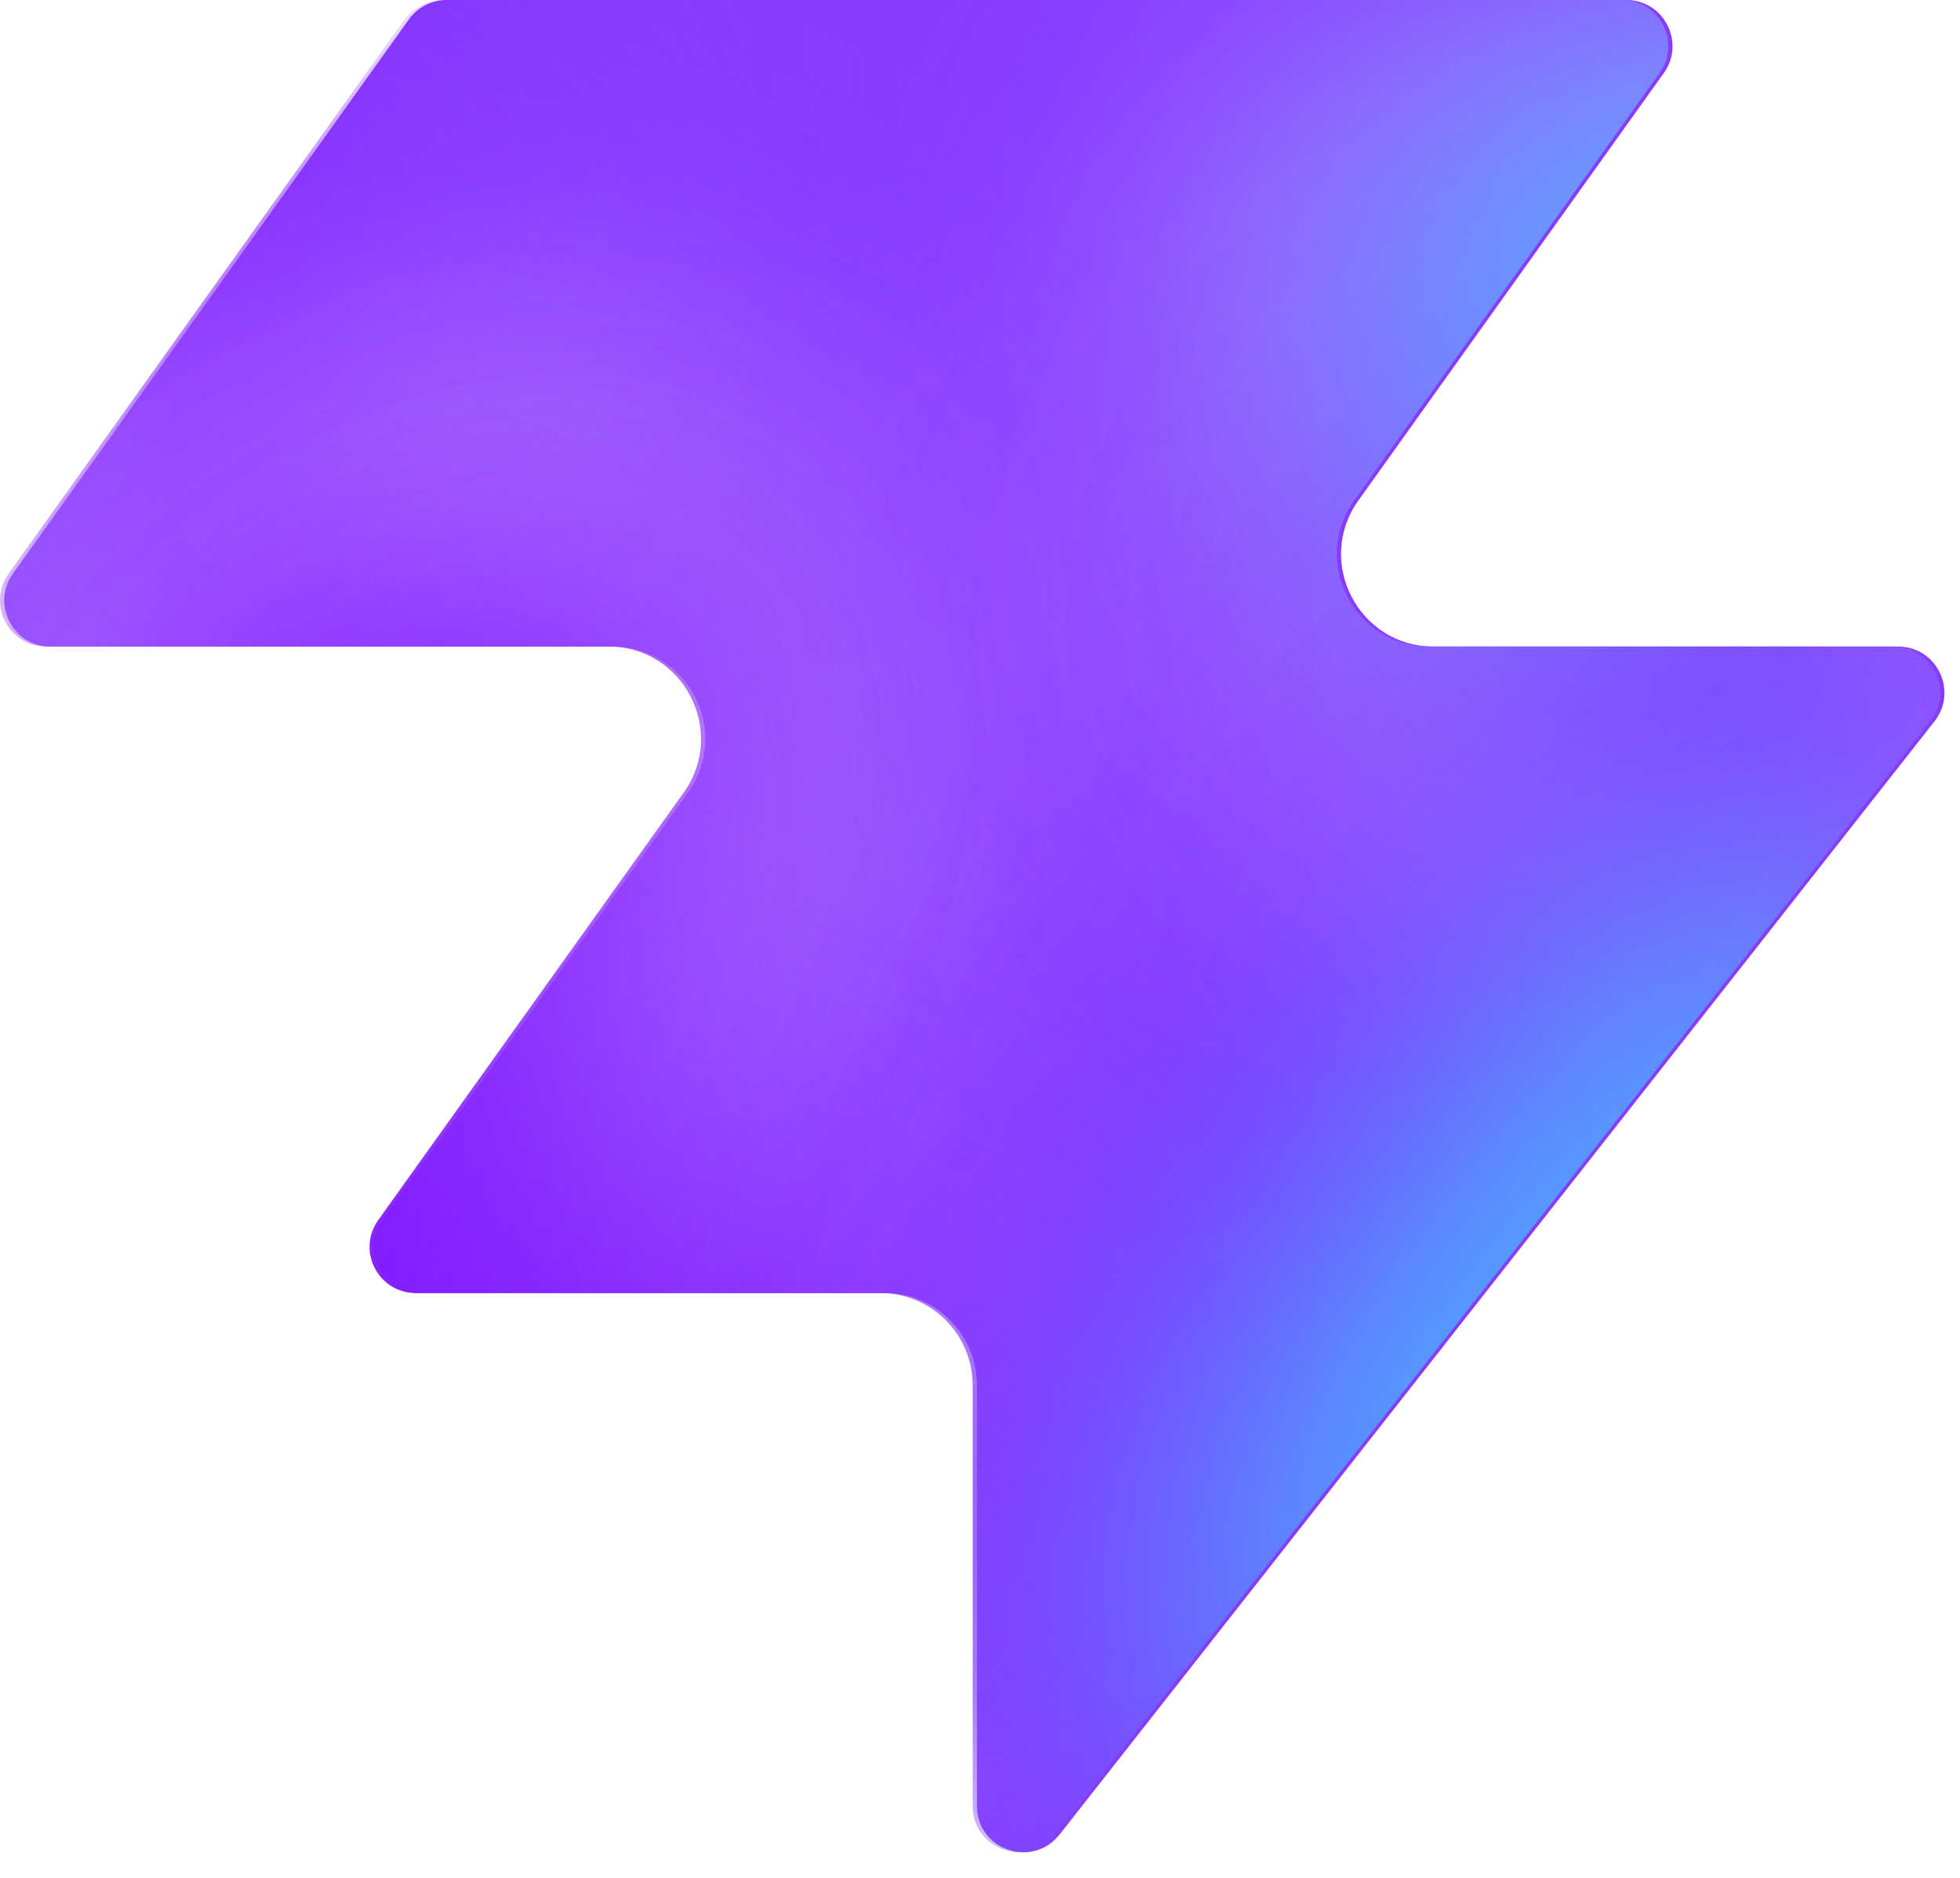
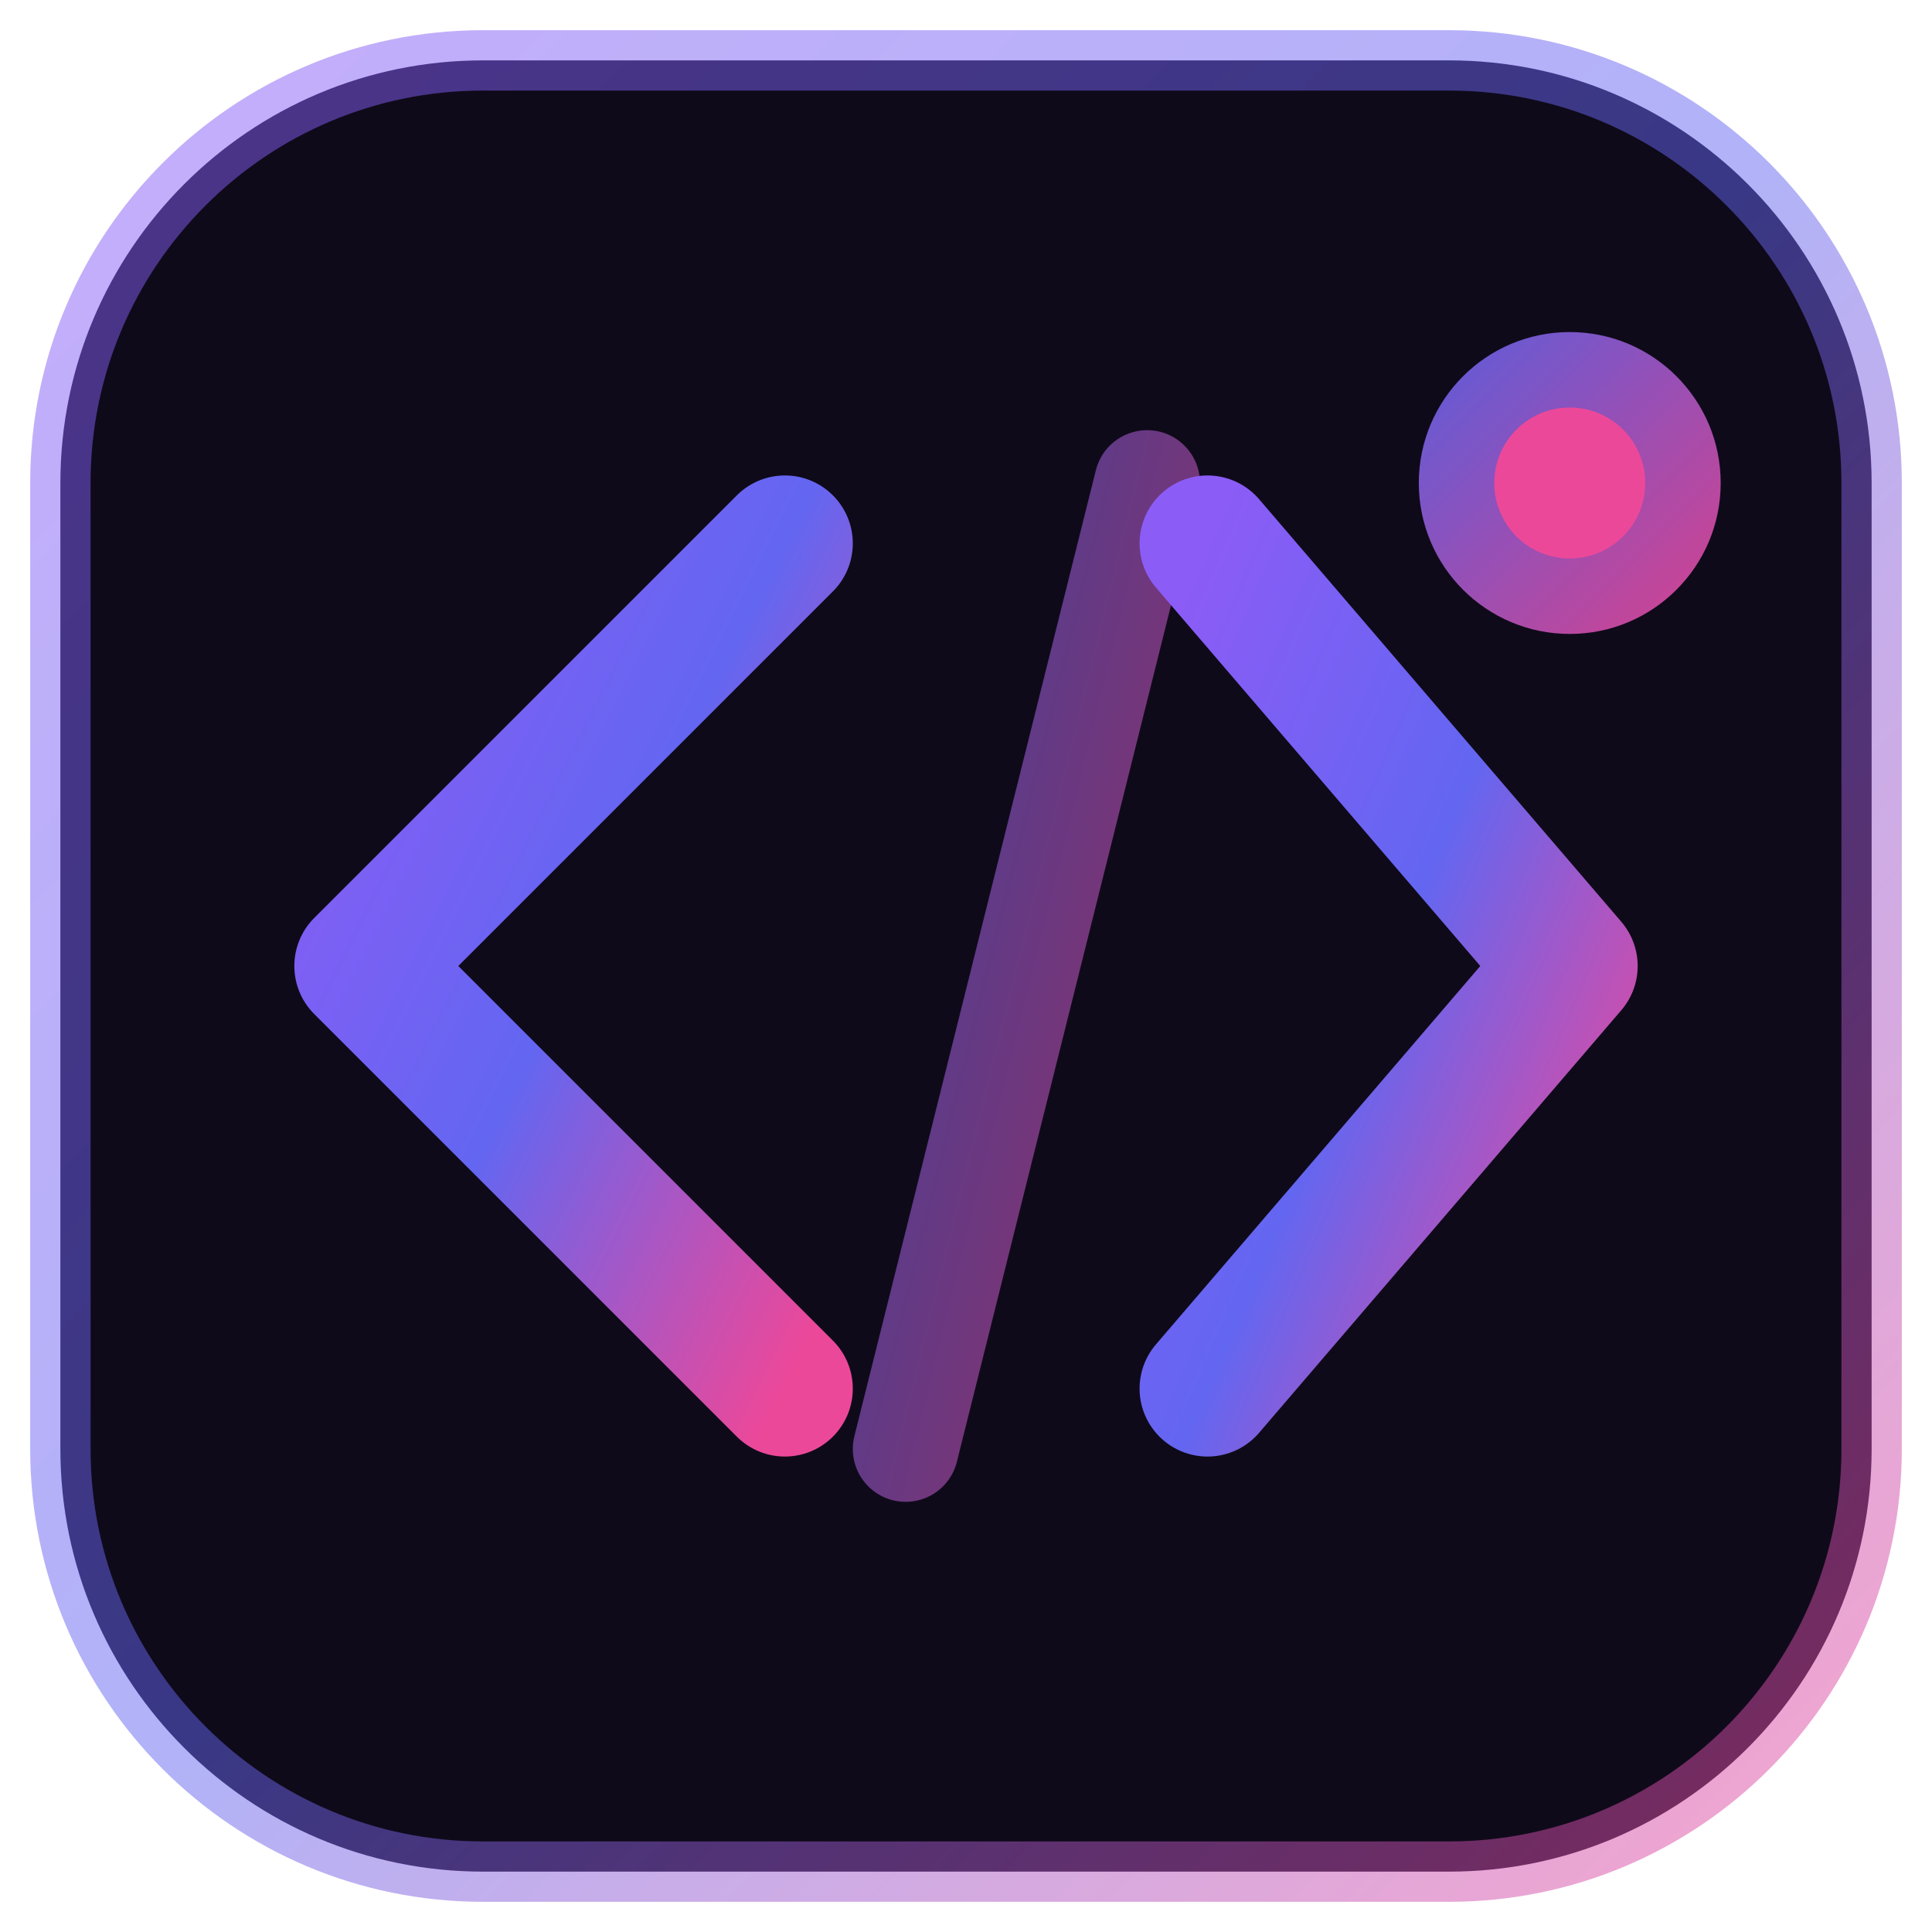
- <svg xmlns="http://www.w3.org/2000/svg" width="48" height="46" fill="none" viewBox="0 0 48 46">
-   <path fill="#863bff" d="M25.946 44.938c-.664.845-2.021.375-2.021-.698V33.937a2.26 2.26 0 0 0-2.262-2.262H10.287c-.92 0-1.456-1.04-.92-1.788l7.48-10.471c1.07-1.497 0-3.578-1.842-3.578H1.237c-.92 0-1.456-1.04-.92-1.788L10.013.474c.214-.297.556-.474.92-.474h28.894c.92 0 1.456 1.04.92 1.788l-7.48 10.471c-1.07 1.498 0 3.579 1.842 3.579h11.377c.943 0 1.473 1.088.89 1.83L25.947 44.94z" style="fill:#863bff;fill:color(display-p3 .525 .23 1);fill-opacity:1" />
-   <mask id="a" width="48" height="46" x="0" y="0" maskUnits="userSpaceOnUse" style="mask-type:alpha">
-     <path fill="#000" d="M25.842 44.938c-.664.844-2.021.375-2.021-.698V33.937a2.26 2.26 0 0 0-2.262-2.262H10.183c-.92 0-1.456-1.04-.92-1.788l7.48-10.471c1.07-1.498 0-3.579-1.842-3.579H1.133c-.92 0-1.456-1.04-.92-1.787L9.91.473c.214-.297.556-.474.92-.474h28.894c.92 0 1.456 1.04.92 1.788l-7.48 10.471c-1.07 1.498 0 3.578 1.842 3.578h11.377c.943 0 1.473 1.088.89 1.832L25.843 44.94z" style="fill:#000;fill-opacity:1" />
-   </mask>
-   <g mask="url(#a)">
-     <g filter="url(#b)">
-       <ellipse cx="5.508" cy="14.704" fill="#ede6ff" rx="5.508" ry="14.704" style="fill:#ede6ff;fill:color(display-p3 .927 .903 1);fill-opacity:1" transform="matrix(.00324 1 1 -.00324 -4.47 31.516)" />
-     </g>
-     <g filter="url(#c)">
-       <ellipse cx="10.399" cy="29.851" fill="#ede6ff" rx="10.399" ry="29.851" style="fill:#ede6ff;fill:color(display-p3 .927 .903 1);fill-opacity:1" transform="matrix(.00324 1 1 -.00324 -39.328 7.883)" />
-     </g>
-     <g filter="url(#d)">
-       <ellipse cx="5.508" cy="30.487" fill="#7e14ff" rx="5.508" ry="30.487" style="fill:#7e14ff;fill:color(display-p3 .492 .077 1);fill-opacity:1" transform="rotate(89.814 -25.913 -14.639)scale(1 -1)" />
-     </g>
-     <g filter="url(#e)">
-       <ellipse cx="5.508" cy="30.599" fill="#7e14ff" rx="5.508" ry="30.599" style="fill:#7e14ff;fill:color(display-p3 .492 .077 1);fill-opacity:1" transform="rotate(89.814 -32.644 -3.334)scale(1 -1)" />
-     </g>
-     <g filter="url(#f)">
-       <ellipse cx="5.508" cy="30.599" fill="#7e14ff" rx="5.508" ry="30.599" style="fill:#7e14ff;fill:color(display-p3 .492 .077 1);fill-opacity:1" transform="matrix(.00324 1 1 -.00324 -34.34 30.47)" />
-     </g>
-     <g filter="url(#g)">
-       <ellipse cx="14.072" cy="22.078" fill="#ede6ff" rx="14.072" ry="22.078" style="fill:#ede6ff;fill:color(display-p3 .927 .903 1);fill-opacity:1" transform="rotate(93.35 24.506 48.493)scale(-1 1)" />
-     </g>
-     <g filter="url(#h)">
-       <ellipse cx="3.47" cy="21.501" fill="#7e14ff" rx="3.47" ry="21.501" style="fill:#7e14ff;fill:color(display-p3 .492 .077 1);fill-opacity:1" transform="rotate(89.009 28.708 47.59)scale(-1 1)" />
-     </g>
-     <g filter="url(#i)">
-       <ellipse cx="3.47" cy="21.501" fill="#7e14ff" rx="3.47" ry="21.501" style="fill:#7e14ff;fill:color(display-p3 .492 .077 1);fill-opacity:1" transform="rotate(89.009 28.708 47.59)scale(-1 1)" />
-     </g>
-     <g filter="url(#j)">
-       <ellipse cx=".387" cy="8.972" fill="#7e14ff" rx="4.407" ry="29.108" style="fill:#7e14ff;fill:color(display-p3 .492 .077 1);fill-opacity:1" transform="rotate(39.51 .387 8.972)" />
-     </g>
-     <g filter="url(#k)">
-       <ellipse cx="47.523" cy="-6.092" fill="#7e14ff" rx="4.407" ry="29.108" style="fill:#7e14ff;fill:color(display-p3 .492 .077 1);fill-opacity:1" transform="rotate(37.892 47.523 -6.092)" />
-     </g>
-     <g filter="url(#l)">
-       <ellipse cx="41.412" cy="6.333" fill="#47bfff" rx="5.971" ry="9.665" style="fill:#47bfff;fill:color(display-p3 .28 .748 1);fill-opacity:1" transform="rotate(37.892 41.412 6.333)" />
-     </g>
-     <g filter="url(#m)">
-       <ellipse cx="-1.879" cy="38.332" fill="#7e14ff" rx="4.407" ry="29.108" style="fill:#7e14ff;fill:color(display-p3 .492 .077 1);fill-opacity:1" transform="rotate(37.892 -1.88 38.332)" />
-     </g>
-     <g filter="url(#n)">
-       <ellipse cx="-1.879" cy="38.332" fill="#7e14ff" rx="4.407" ry="29.108" style="fill:#7e14ff;fill:color(display-p3 .492 .077 1);fill-opacity:1" transform="rotate(37.892 -1.88 38.332)" />
-     </g>
-     <g filter="url(#o)">
-       <ellipse cx="35.651" cy="29.907" fill="#7e14ff" rx="4.407" ry="29.108" style="fill:#7e14ff;fill:color(display-p3 .492 .077 1);fill-opacity:1" transform="rotate(37.892 35.651 29.907)" />
-     </g>
-     <g filter="url(#p)">
-       <ellipse cx="38.418" cy="32.4" fill="#47bfff" rx="5.971" ry="15.297" style="fill:#47bfff;fill:color(display-p3 .28 .748 1);fill-opacity:1" transform="rotate(37.892 38.418 32.4)" />
-     </g>
-   </g>
+ <svg xmlns="http://www.w3.org/2000/svg" viewBox="0 0 64 64" fill="none">
  <defs>
-     <filter id="b" width="60.045" height="41.654" x="-19.77" y="16.149" color-interpolation-filters="sRGB" filterUnits="userSpaceOnUse">
-       <feFlood flood-opacity="0" result="BackgroundImageFix" />
-       <feBlend in="SourceGraphic" in2="BackgroundImageFix" result="shape" />
-       <feGaussianBlur result="effect1_foregroundBlur_2002_17158" stdDeviation="7.659" />
-     </filter>
-     <filter id="c" width="90.34" height="51.437" x="-54.613" y="-7.533" color-interpolation-filters="sRGB" filterUnits="userSpaceOnUse">
-       <feFlood flood-opacity="0" result="BackgroundImageFix" />
-       <feBlend in="SourceGraphic" in2="BackgroundImageFix" result="shape" />
-       <feGaussianBlur result="effect1_foregroundBlur_2002_17158" stdDeviation="7.659" />
-     </filter>
-     <filter id="d" width="79.355" height="29.4" x="-49.64" y="2.03" color-interpolation-filters="sRGB" filterUnits="userSpaceOnUse">
-       <feFlood flood-opacity="0" result="BackgroundImageFix" />
-       <feBlend in="SourceGraphic" in2="BackgroundImageFix" result="shape" />
-       <feGaussianBlur result="effect1_foregroundBlur_2002_17158" stdDeviation="4.596" />
-     </filter>
-     <filter id="e" width="79.579" height="29.4" x="-45.045" y="20.029" color-interpolation-filters="sRGB" filterUnits="userSpaceOnUse">
-       <feFlood flood-opacity="0" result="BackgroundImageFix" />
-       <feBlend in="SourceGraphic" in2="BackgroundImageFix" result="shape" />
-       <feGaussianBlur result="effect1_foregroundBlur_2002_17158" stdDeviation="4.596" />
-     </filter>
-     <filter id="f" width="79.579" height="29.4" x="-43.513" y="21.178" color-interpolation-filters="sRGB" filterUnits="userSpaceOnUse">
-       <feFlood flood-opacity="0" result="BackgroundImageFix" />
-       <feBlend in="SourceGraphic" in2="BackgroundImageFix" result="shape" />
-       <feGaussianBlur result="effect1_foregroundBlur_2002_17158" stdDeviation="4.596" />
-     </filter>
-     <filter id="g" width="74.749" height="58.852" x="15.756" y="-17.901" color-interpolation-filters="sRGB" filterUnits="userSpaceOnUse">
-       <feFlood flood-opacity="0" result="BackgroundImageFix" />
-       <feBlend in="SourceGraphic" in2="BackgroundImageFix" result="shape" />
-       <feGaussianBlur result="effect1_foregroundBlur_2002_17158" stdDeviation="7.659" />
-     </filter>
-     <filter id="h" width="61.377" height="25.362" x="23.548" y="2.284" color-interpolation-filters="sRGB" filterUnits="userSpaceOnUse">
-       <feFlood flood-opacity="0" result="BackgroundImageFix" />
-       <feBlend in="SourceGraphic" in2="BackgroundImageFix" result="shape" />
-       <feGaussianBlur result="effect1_foregroundBlur_2002_17158" stdDeviation="4.596" />
-     </filter>
-     <filter id="i" width="61.377" height="25.362" x="23.548" y="2.284" color-interpolation-filters="sRGB" filterUnits="userSpaceOnUse">
-       <feFlood flood-opacity="0" result="BackgroundImageFix" />
-       <feBlend in="SourceGraphic" in2="BackgroundImageFix" result="shape" />
-       <feGaussianBlur result="effect1_foregroundBlur_2002_17158" stdDeviation="4.596" />
-     </filter>
-     <filter id="j" width="56.045" height="63.649" x="-27.636" y="-22.853" color-interpolation-filters="sRGB" filterUnits="userSpaceOnUse">
-       <feFlood flood-opacity="0" result="BackgroundImageFix" />
-       <feBlend in="SourceGraphic" in2="BackgroundImageFix" result="shape" />
-       <feGaussianBlur result="effect1_foregroundBlur_2002_17158" stdDeviation="4.596" />
-     </filter>
-     <filter id="k" width="54.814" height="64.646" x="20.116" y="-38.415" color-interpolation-filters="sRGB" filterUnits="userSpaceOnUse">
-       <feFlood flood-opacity="0" result="BackgroundImageFix" />
-       <feBlend in="SourceGraphic" in2="BackgroundImageFix" result="shape" />
-       <feGaussianBlur result="effect1_foregroundBlur_2002_17158" stdDeviation="4.596" />
-     </filter>
-     <filter id="l" width="33.541" height="35.313" x="24.641" y="-11.323" color-interpolation-filters="sRGB" filterUnits="userSpaceOnUse">
-       <feFlood flood-opacity="0" result="BackgroundImageFix" />
-       <feBlend in="SourceGraphic" in2="BackgroundImageFix" result="shape" />
-       <feGaussianBlur result="effect1_foregroundBlur_2002_17158" stdDeviation="4.596" />
-     </filter>
-     <filter id="m" width="54.814" height="64.646" x="-29.286" y="6.009" color-interpolation-filters="sRGB" filterUnits="userSpaceOnUse">
-       <feFlood flood-opacity="0" result="BackgroundImageFix" />
-       <feBlend in="SourceGraphic" in2="BackgroundImageFix" result="shape" />
-       <feGaussianBlur result="effect1_foregroundBlur_2002_17158" stdDeviation="4.596" />
-     </filter>
-     <filter id="n" width="54.814" height="64.646" x="-29.286" y="6.009" color-interpolation-filters="sRGB" filterUnits="userSpaceOnUse">
-       <feFlood flood-opacity="0" result="BackgroundImageFix" />
-       <feBlend in="SourceGraphic" in2="BackgroundImageFix" result="shape" />
-       <feGaussianBlur result="effect1_foregroundBlur_2002_17158" stdDeviation="4.596" />
-     </filter>
-     <filter id="o" width="54.814" height="64.646" x="8.244" y="-2.416" color-interpolation-filters="sRGB" filterUnits="userSpaceOnUse">
-       <feFlood flood-opacity="0" result="BackgroundImageFix" />
-       <feBlend in="SourceGraphic" in2="BackgroundImageFix" result="shape" />
-       <feGaussianBlur result="effect1_foregroundBlur_2002_17158" stdDeviation="4.596" />
-     </filter>
-     <filter id="p" width="39.409" height="43.623" x="18.713" y="10.588" color-interpolation-filters="sRGB" filterUnits="userSpaceOnUse">
-       <feFlood flood-opacity="0" result="BackgroundImageFix" />
-       <feBlend in="SourceGraphic" in2="BackgroundImageFix" result="shape" />
-       <feGaussianBlur result="effect1_foregroundBlur_2002_17158" stdDeviation="4.596" />
-     </filter>
+     <linearGradient id="g1" x1="0%" y1="0%" x2="100%" y2="100%">
+       <stop offset="0%" stop-color="#8B5CF6" />
+       <stop offset="50%" stop-color="#6366F1" />
+       <stop offset="100%" stop-color="#EC4899" />
+     </linearGradient>
+     <linearGradient id="g2" x1="0%" y1="0%" x2="100%" y2="100%">
+       <stop offset="0%" stop-color="#6366F1" />
+       <stop offset="100%" stop-color="#EC4899" />
+     </linearGradient>
  </defs>
+   <rect x="2" y="2" width="60" height="60" rx="14" fill="#0F0A1A" />
+   <rect x="2" y="2" width="60" height="60" rx="14" stroke="url(#g1)" stroke-width="2" fill="none" opacity="0.5" />
+   <path d="M26 18L12 32L26 46" stroke="url(#g1)" stroke-width="4.5" stroke-linecap="round" stroke-linejoin="round" />
+   <path d="M30 48L38 16" stroke="url(#g2)" stroke-width="3.5" stroke-linecap="round" opacity="0.6" />
+   <path d="M40 18L52 32L40 46" stroke="url(#g1)" stroke-width="4.5" stroke-linecap="round" stroke-linejoin="round" />
+   <circle cx="52" cy="16" r="5" fill="url(#g2)" opacity="0.9" />
+   <circle cx="52" cy="16" r="2.5" fill="#EC4899" />
</svg>
